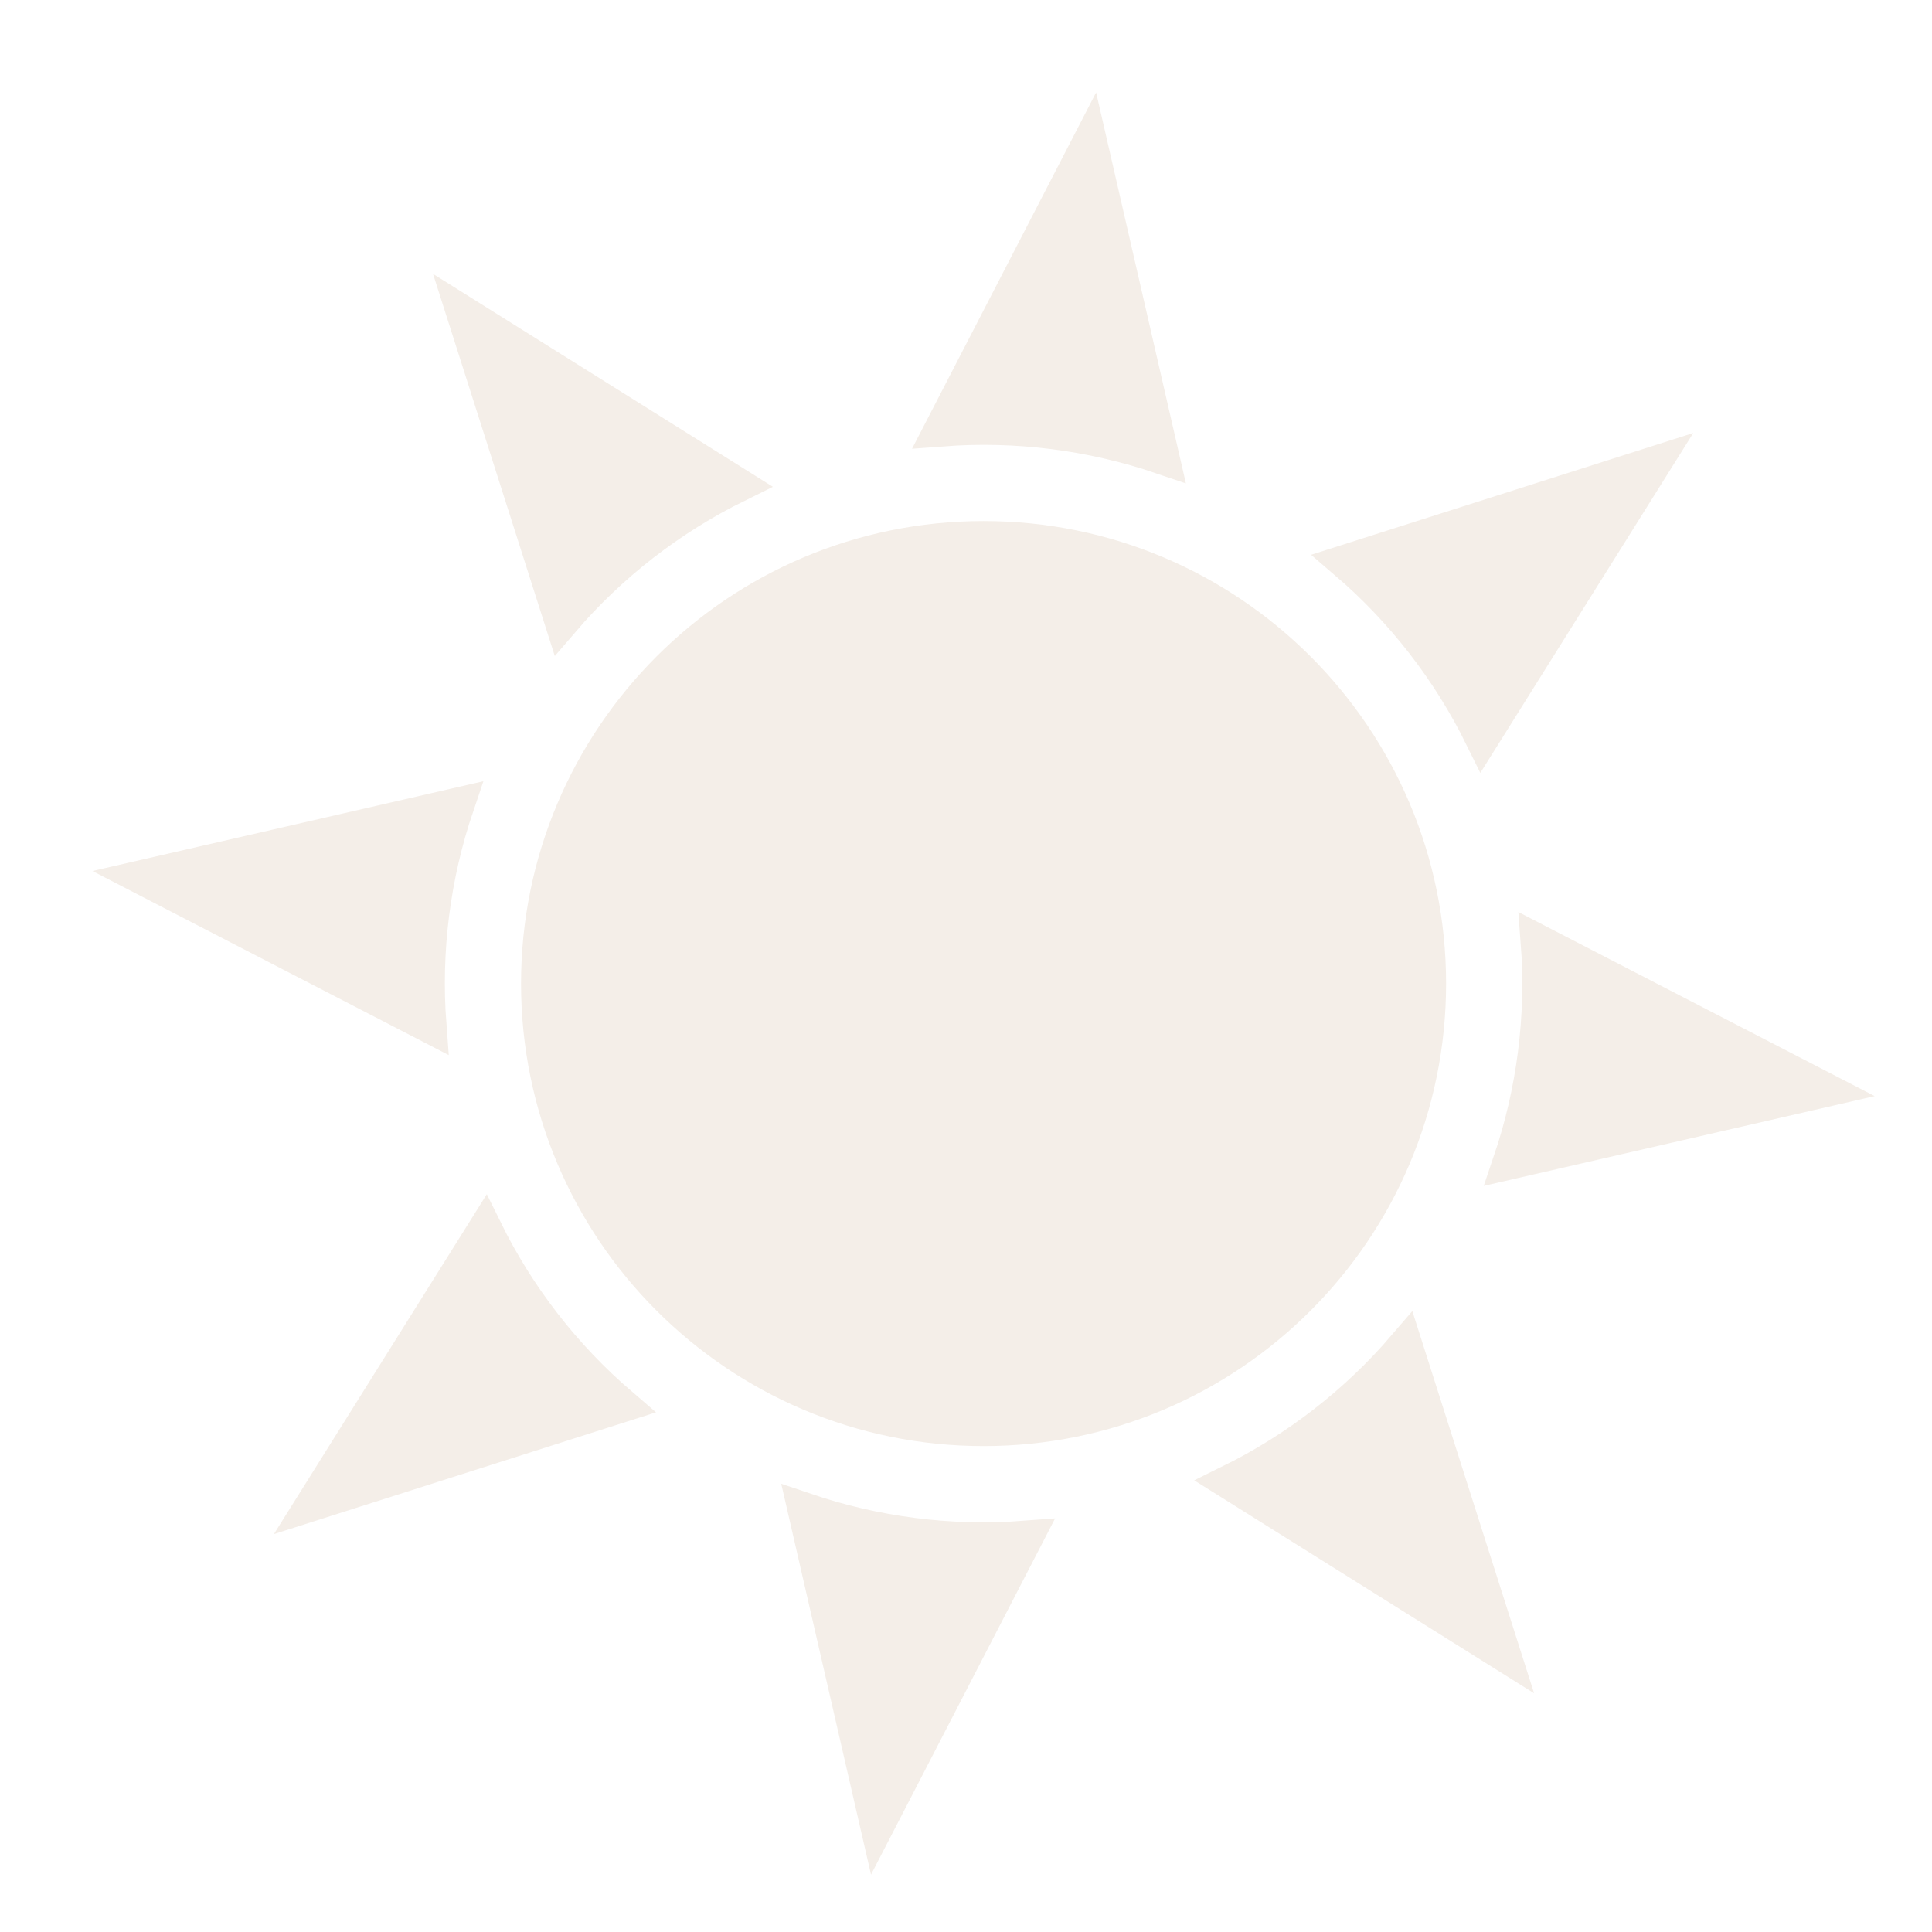
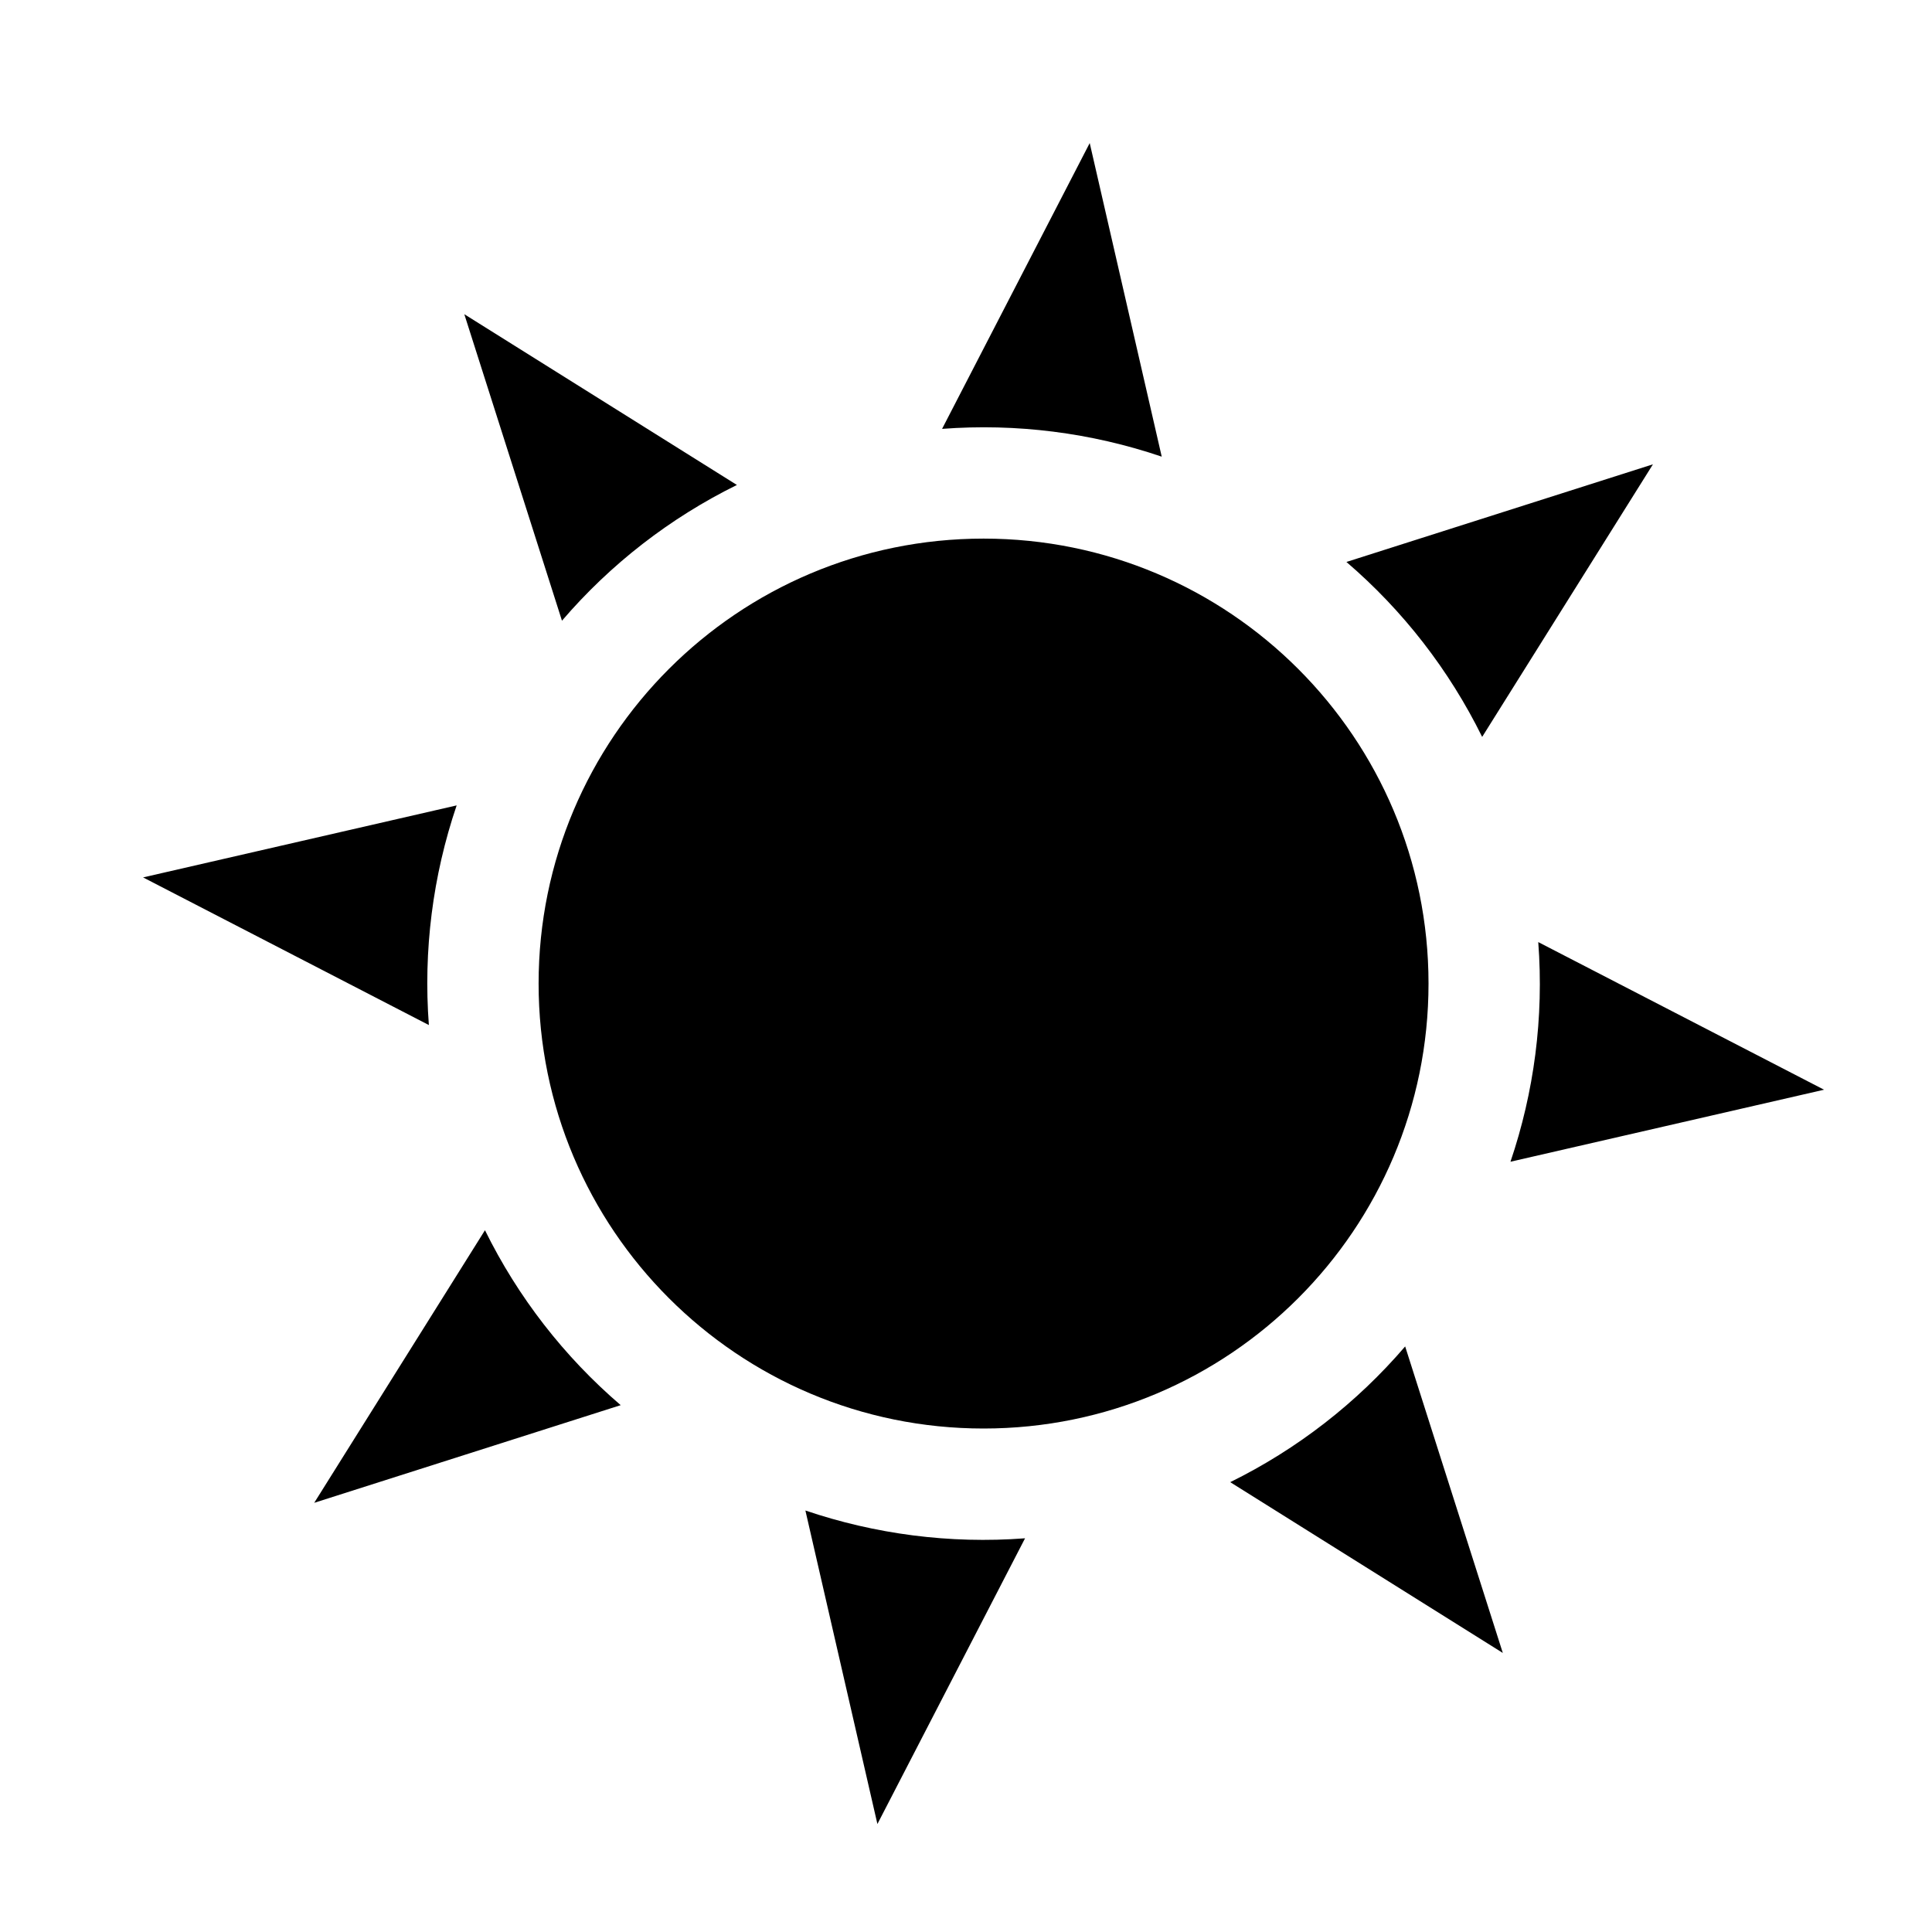
- <svg xmlns="http://www.w3.org/2000/svg" id="sun" width="800" height="800" viewBox="10 10 55 55" fill="#f4eee8" stroke="#f4eee8" xml:space="preserve">
-   <path d="M61.927 41.022 53 43.072c.67-1.977.955-4.1.791-6.253zm-9.145 16.034-7.76-4.862a15.7 15.7 0 0 0 4.98-3.864zm-17.804 4.87-2.05-8.925c1.977.67 4.1.955 6.253.791zm-16.033-9.144 4.861-7.76a15.7 15.7 0 0 0 3.864 4.98zm-4.872-17.804L23 32.928a15.75 15.75 0 0 0-.791 6.253zm9.145-16.033 7.76 4.861a15.7 15.7 0 0 0-4.98 3.864zm17.804-4.872L43.072 23a15.75 15.75 0 0 0-6.253-.791zm16.034 9.145-4.862 7.76a15.7 15.7 0 0 0-3.864-4.98zM38 25.333c6.996 0 12.667 5.671 12.667 12.667S44.996 50.667 38 50.667 25.333 44.996 25.333 38 31.004 25.333 38 25.333" />
+ <svg xmlns="http://www.w3.org/2000/svg" id="sun" viewBox="10 10 55 55" xml:space="preserve">
+   <path color="currentColor" d="M61.927 41.022 53 43.072c.67-1.977.955-4.1.791-6.253zm-9.145 16.034-7.76-4.862a15.7 15.7 0 0 0 4.98-3.864zm-17.804 4.87-2.05-8.925c1.977.67 4.1.955 6.253.791zm-16.033-9.144 4.861-7.76a15.7 15.7 0 0 0 3.864 4.98zm-4.872-17.804L23 32.928a15.75 15.75 0 0 0-.791 6.253zm9.145-16.033 7.76 4.861a15.7 15.7 0 0 0-4.98 3.864zm17.804-4.872L43.072 23a15.75 15.75 0 0 0-6.253-.791zm16.034 9.145-4.862 7.76a15.7 15.7 0 0 0-3.864-4.98zM38 25.333c6.996 0 12.667 5.671 12.667 12.667S44.996 50.667 38 50.667 25.333 44.996 25.333 38 31.004 25.333 38 25.333" />
</svg>
